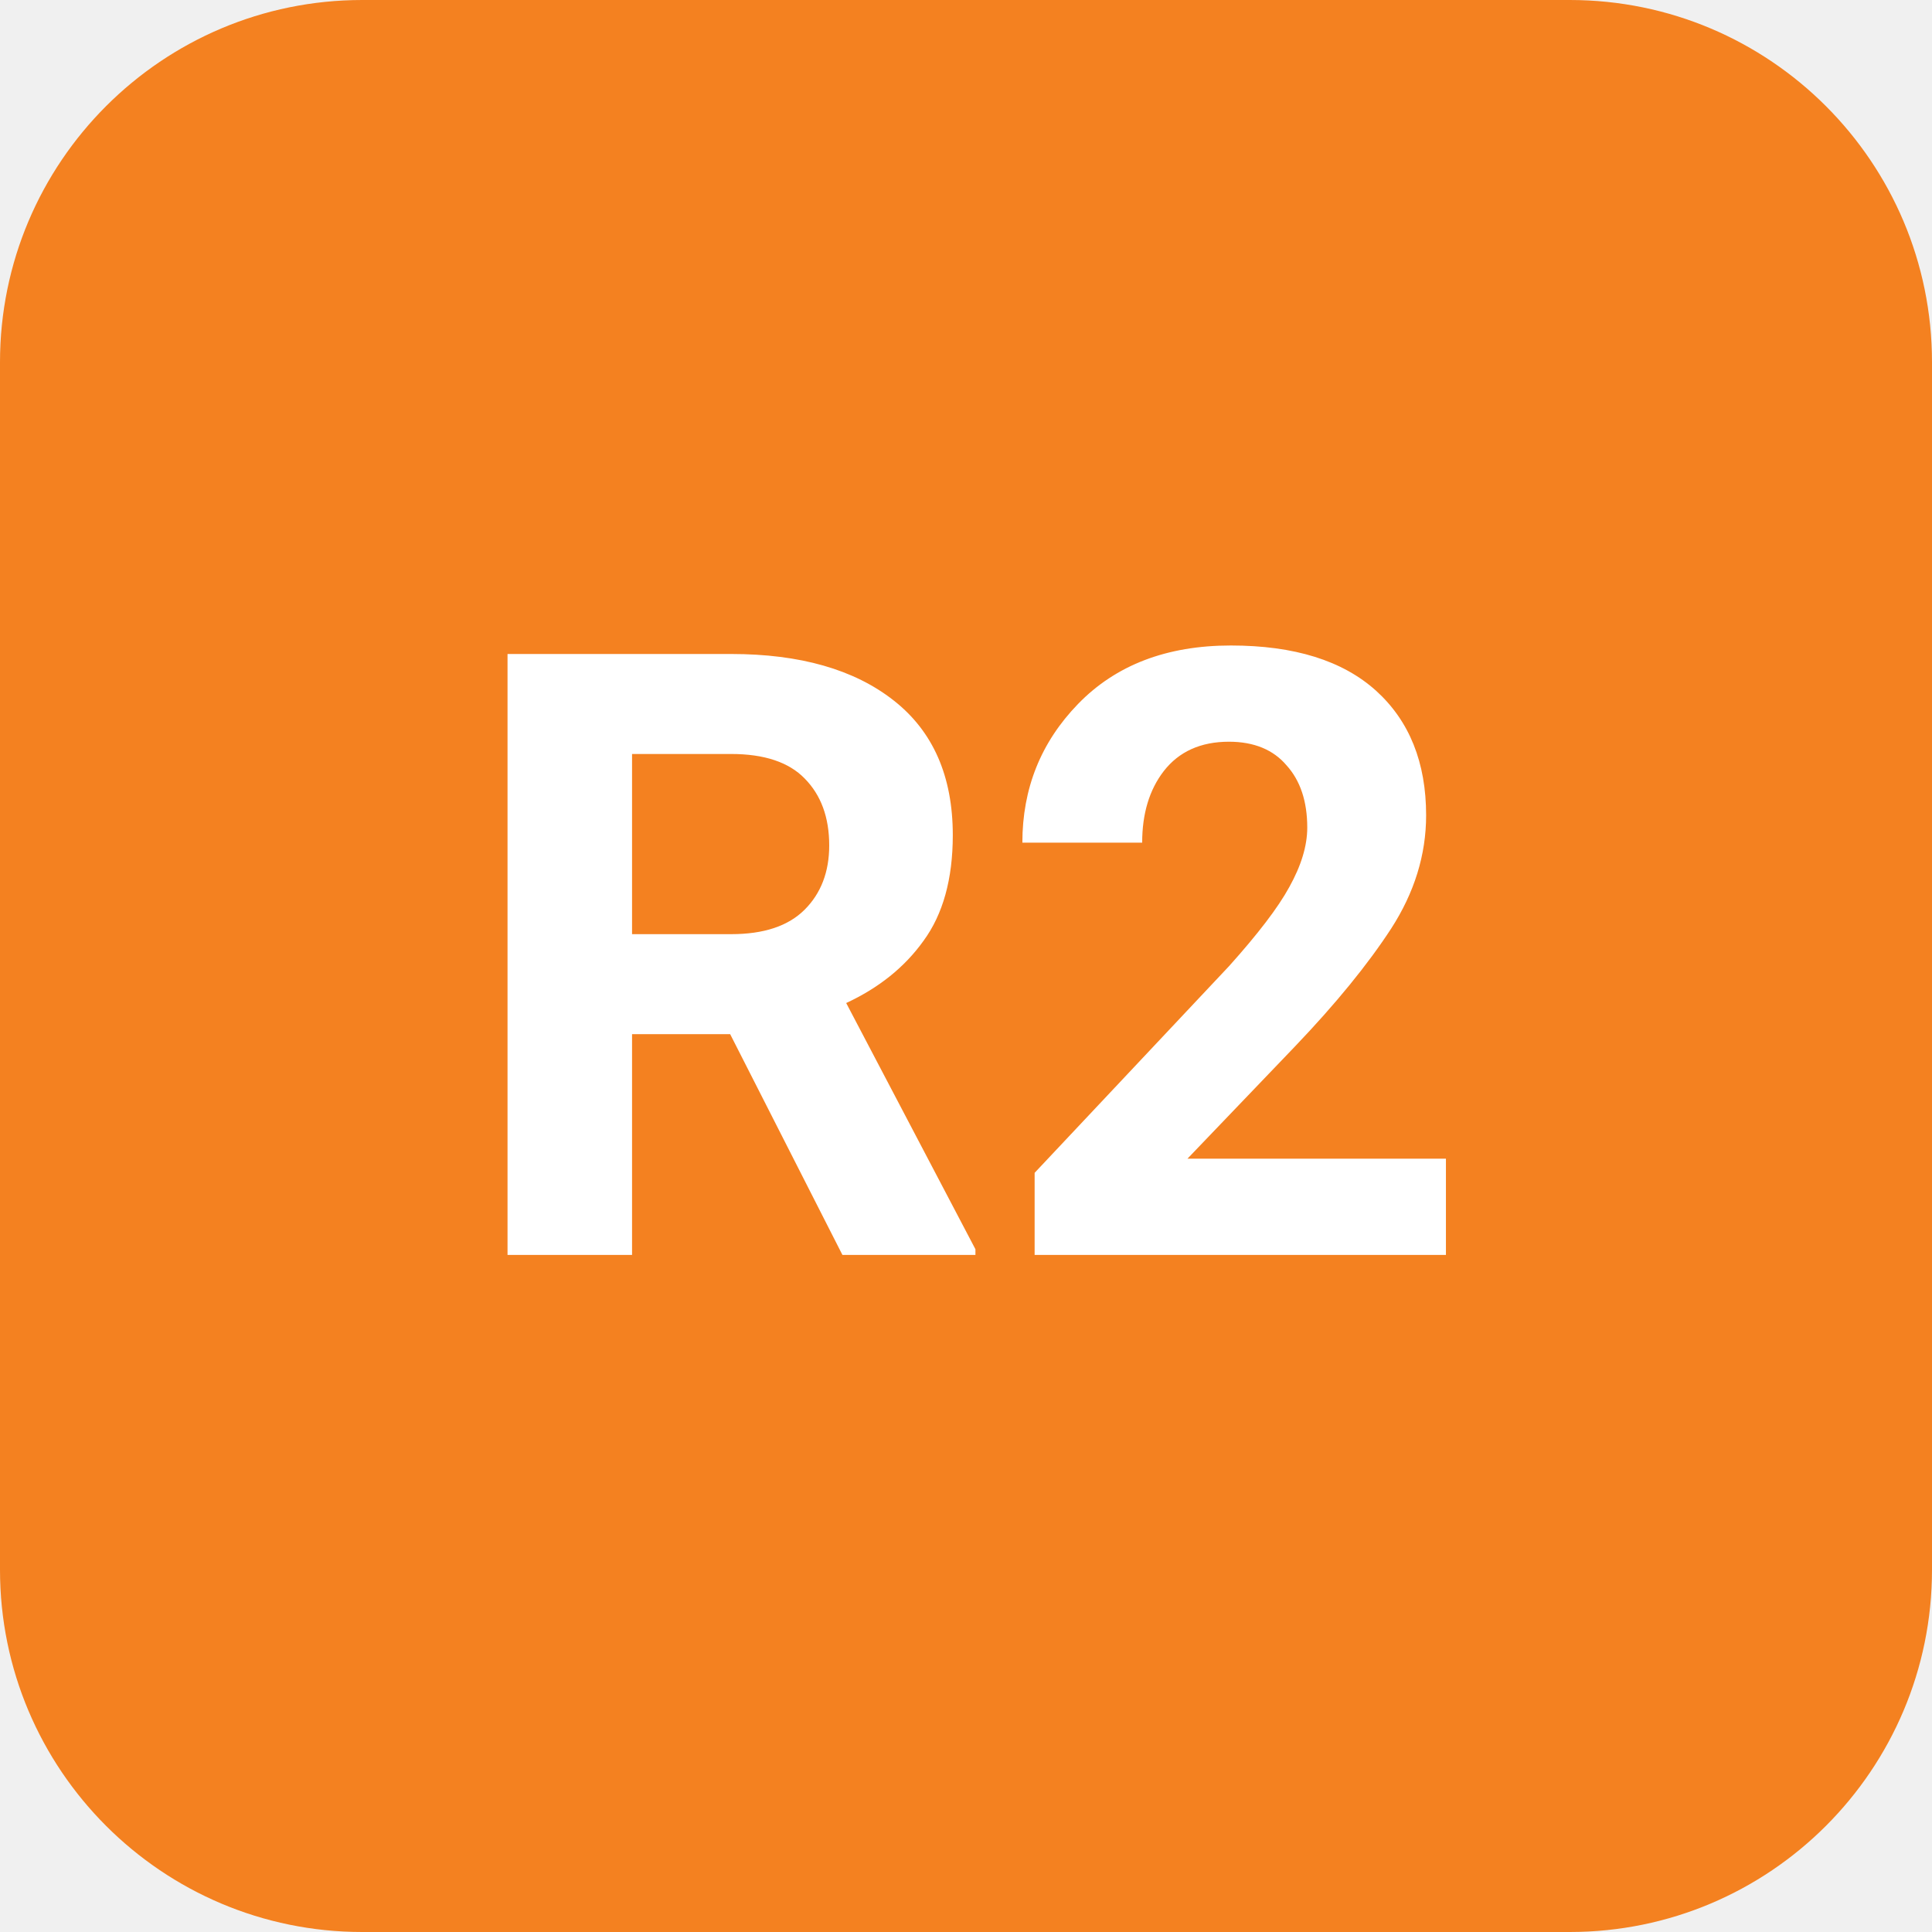
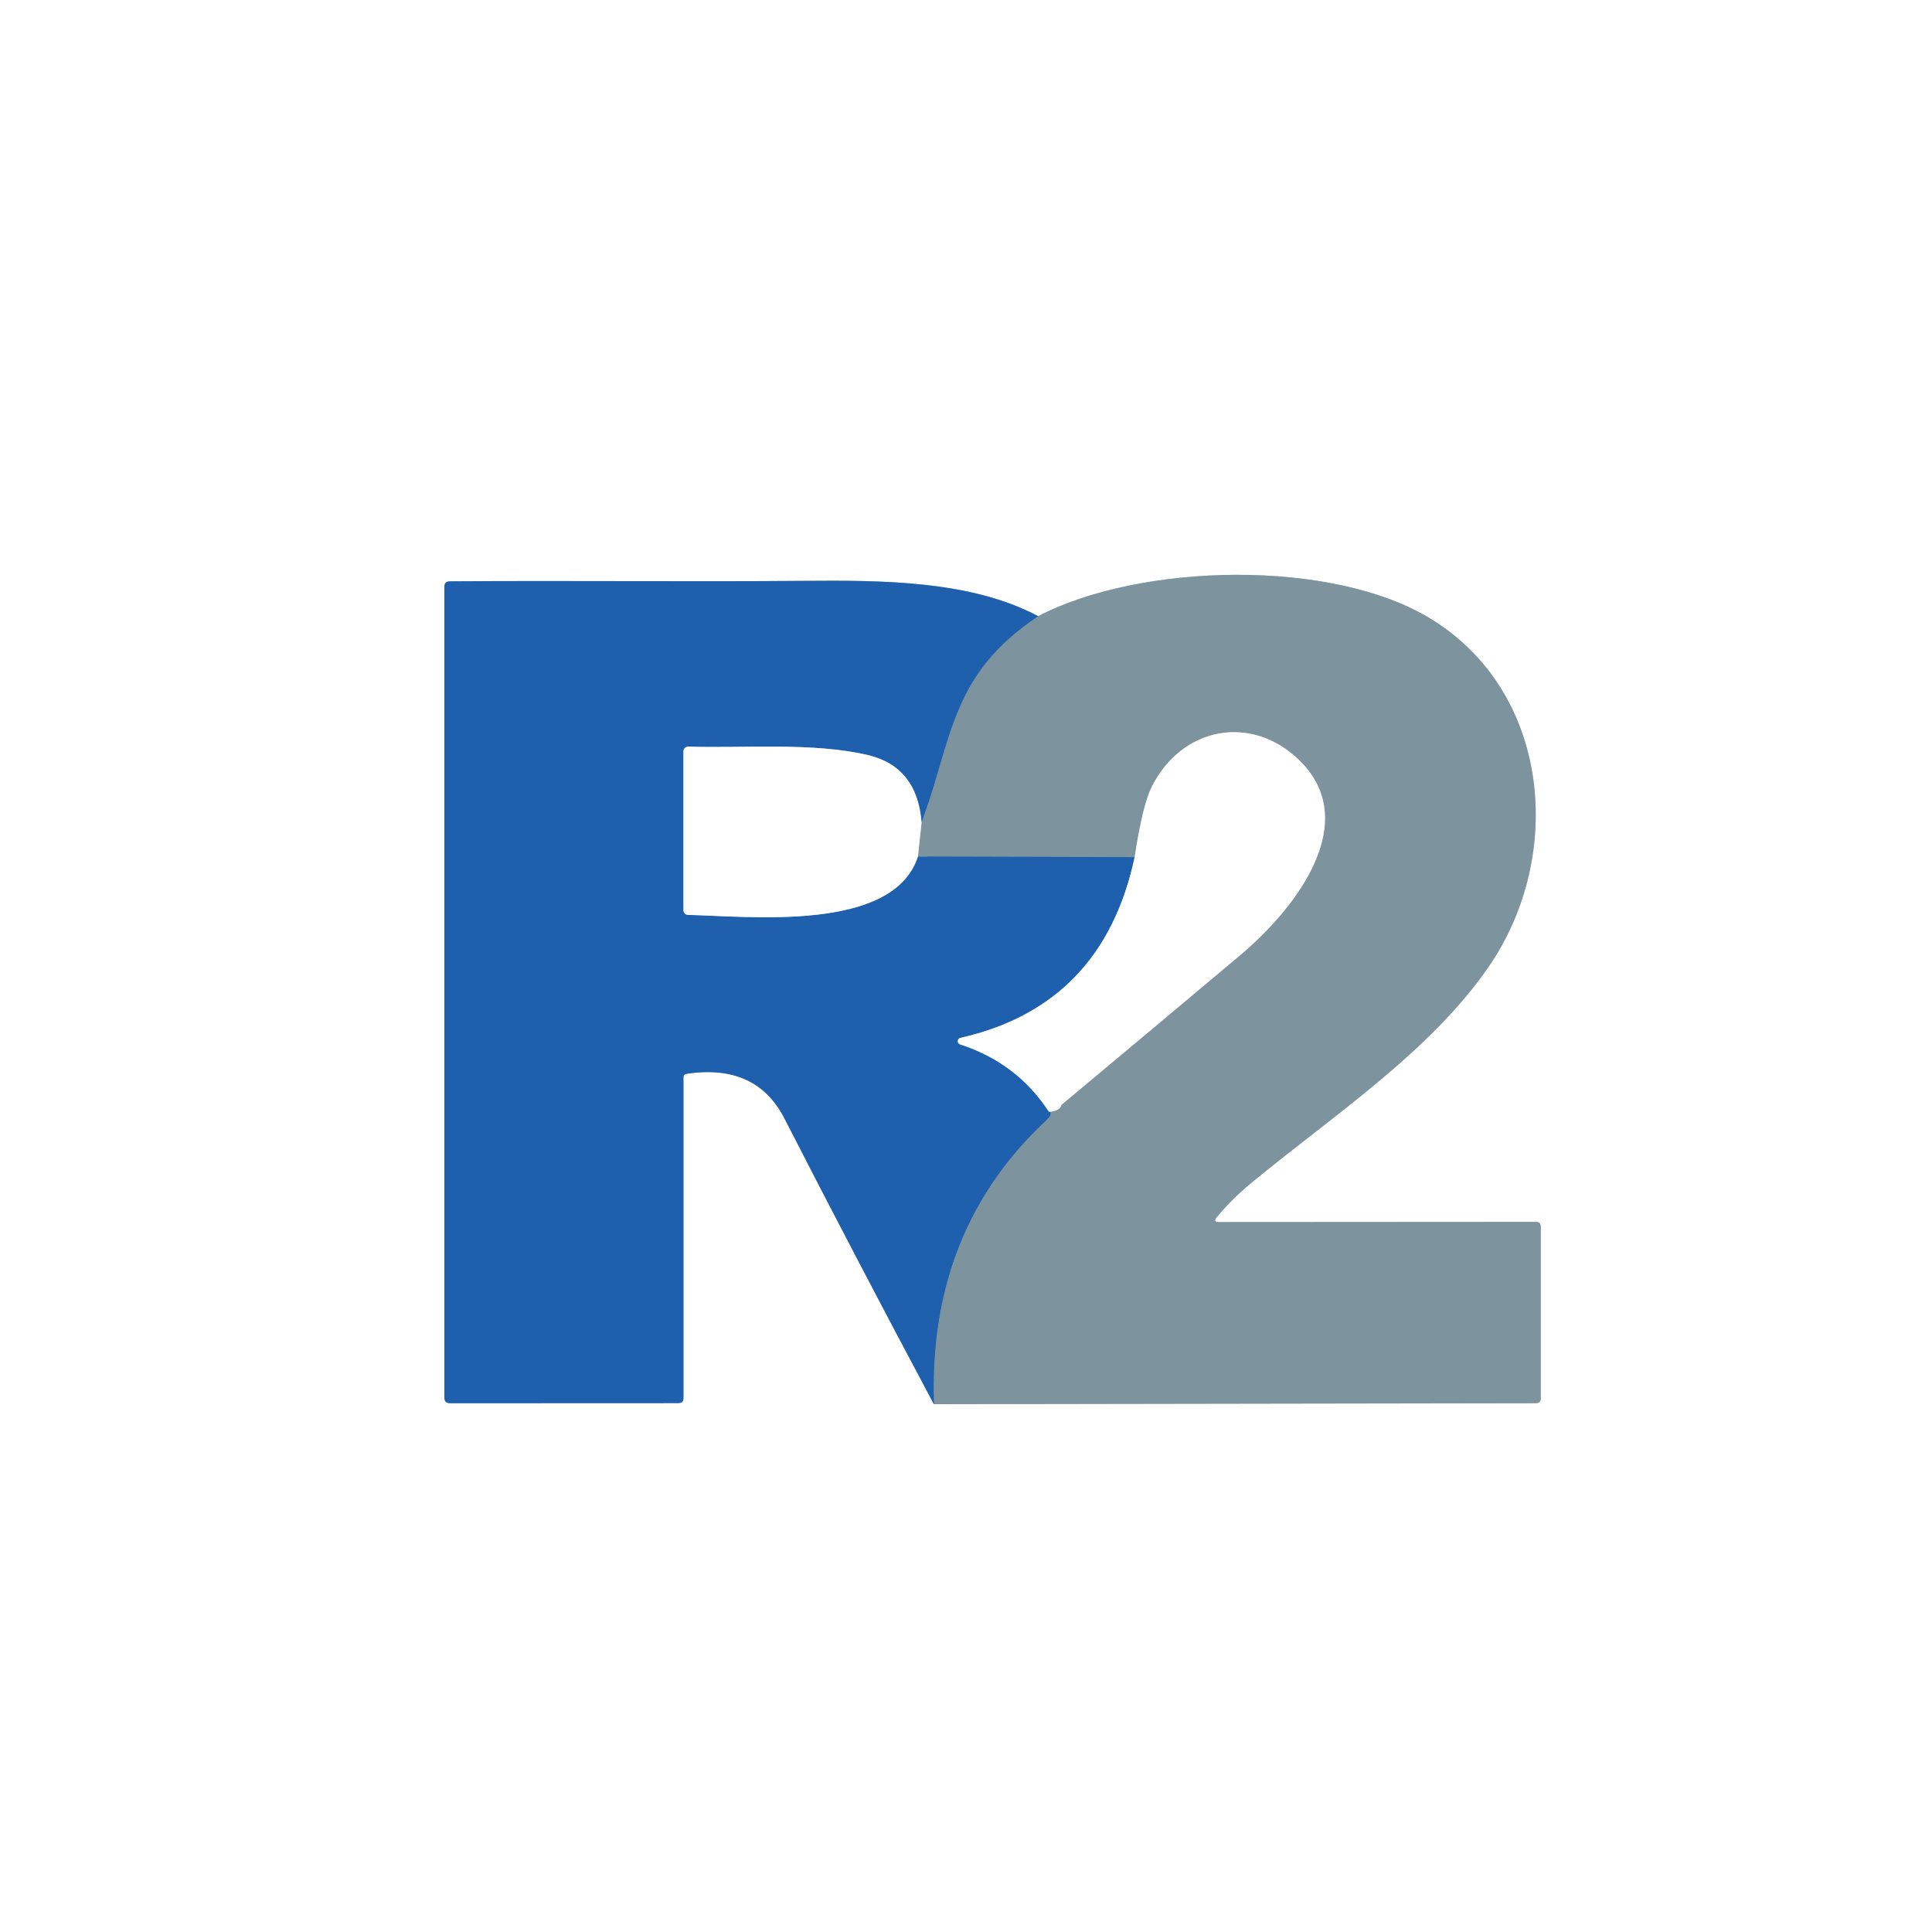
- <svg xmlns="http://www.w3.org/2000/svg" width="32" height="32" viewBox="0 0 32 32">
-   <rect width="32" height="32" rx="6" fill="#F48120" />
-   <text x="16" y="16" dominant-baseline="central" text-anchor="middle" font-family="-apple-system,BlinkMacSystemFont,'Segoe UI',Roboto,sans-serif" font-size="14" font-weight="600" fill="#fff">R2</text>
+ <svg xmlns="http://www.w3.org/2000/svg" viewBox="0 0 200 200">
+   <g fill="none" stroke-width="2">
+     <path stroke="#8fb0d7" d="M107.46 63.79c-6.94-3.73-16.41-3.72-24.12-3.66-12.24.1-24.46-.04-36.78.05q-.56.01-.56.57v83.91q0 .6.6.6l23.65-.01q.5-.01.5-.5v-33.21q0-.33.33-.38 7.2-1.09 10.13 4.63 7.63 14.89 15.47 29.57" vector-effect="non-scaling-stroke" />
+     <path stroke="#bec9cf" d="m96.68 145.36 62.3-.1q.52 0 .52-.52V127q0-.51-.5-.51l-32.8.02q-.68 0-.24-.51 1.6-1.92 3.53-3.51c8.47-7 18.62-13.63 24.7-22.54 7.79-11.43 6.29-28.3-6.06-35.88-10.2-6.26-30.03-5.82-40.67-.28" vector-effect="non-scaling-stroke" />
+     <path stroke="#4e7aa6" d="M96.68 145.36q-.63-18.18 11.9-29.65.17-.16.19-.4.02-.42-.18-.21" vector-effect="non-scaling-stroke" />
+     <path stroke="#bec9cf" d="M108.59 115.1q1.15-.09 1.29-.73 9.27-7.73 18.5-15.49c6.01-5.06 12.57-13.89 6.13-20.17-4.9-4.8-12.15-3.53-15.29 2.76q-.94 1.9-1.76 7.26" vector-effect="non-scaling-stroke" />
+     <path stroke="#4e7aa6" d="m117.46 88.73-22.44-.06" vector-effect="non-scaling-stroke" />
+     <path stroke="#bec9cf" d="m95.02 88.67.38-3.52" vector-effect="non-scaling-stroke" />
+     <path stroke="#4e7aa6" d="M95.4 85.15c3.23-8.81 2.98-15.3 12.06-21.36" vector-effect="non-scaling-stroke" />
+     <path stroke="#8fb0d7" d="M95.4 85.15q-.45-5.78-5.57-6.99c-5.71-1.33-12.68-.69-18.56-.87a.5.49 1.1 0 0-.52.49v16.44a.49.49 0 0 0 .48.49c6.31.14 21.25 1.83 23.79-6.04M117.46 88.73q-3.29 15.37-18.03 18.71a.35.35 0 0 0-.03.68q5.89 1.91 9.19 6.98" vector-effect="non-scaling-stroke" />
+   </g>
+   <path fill="#fff" d="M0 0h200v200H0V0Zm107.46 63.79c-6.94-3.73-16.41-3.72-24.12-3.66-12.24.1-24.46-.04-36.78.05q-.56.01-.56.57v83.91q0 .6.6.6l23.65-.01q.5-.01.5-.5v-33.21q0-.33.33-.38 7.2-1.09 10.13 4.63 7.63 14.89 15.47 29.57l62.3-.1q.52 0 .52-.52V127q0-.51-.5-.51l-32.8.02q-.68 0-.24-.51 1.6-1.92 3.53-3.51c8.47-7 18.62-13.63 24.7-22.54 7.79-11.43 6.29-28.3-6.06-35.88-10.2-6.26-30.03-5.82-40.67-.28Z" />
+   <path fill="#7d939e" d="M96.68 145.36q-.63-18.18 11.9-29.65.17-.16.19-.4.02-.42-.18-.21 1.15-.09 1.29-.73 9.27-7.73 18.5-15.49c6.01-5.06 12.57-13.89 6.13-20.17-4.9-4.8-12.15-3.53-15.29 2.76q-.94 1.9-1.76 7.26l-22.44-.06.38-3.52c3.23-8.81 2.98-15.3 12.06-21.36 10.64-5.54 30.47-5.98 40.67.28 12.35 7.58 13.85 24.45 6.06 35.88-6.08 8.91-16.23 15.54-24.7 22.54q-1.93 1.59-3.53 3.51-.44.51.24.51l32.8-.02q.5 0 .5.51v17.74q0 .52-.52.52l-62.3.1Z" />
+   <path fill="#1e60ae" d="M107.46 63.79c-9.08 6.06-8.83 12.55-12.06 21.36q-.45-5.78-5.57-6.99c-5.71-1.33-12.68-.69-18.56-.87a.5.49 1.1 0 0-.52.49v16.44a.49.49 0 0 0 .48.49c6.31.14 21.25 1.83 23.79-6.04l22.44.06q-3.29 15.37-18.03 18.71a.35.35 0 0 0-.03.68q5.89 1.91 9.19 6.98.2-.21.18.21-.02.24-.19.4-12.53 11.47-11.9 29.65-7.84-14.68-15.47-29.57-2.93-5.72-10.13-4.63-.33.05-.33.38v33.21q0 .49-.5.5l-23.65.01q-.6 0-.6-.6V60.75q0-.56.56-.57c12.32-.09 24.54.05 36.78-.05 7.71-.06 17.18-.07 24.12 3.66Z" />
+   <path fill="#fff" d="M108.59 115.1q-3.3-5.07-9.19-6.98a.35.35 0 0 1 .03-.68q14.74-3.34 18.03-18.71.82-5.36 1.76-7.26c3.14-6.29 10.39-7.56 15.29-2.76 6.44 6.28-.12 15.11-6.13 20.17q-9.23 7.76-18.5 15.49-.14.64-1.29.73ZM95.4 85.15l-.38 3.52c-2.54 7.87-17.48 6.18-23.79 6.04a.49.49 0 0 1-.48-.49V77.78a.5.49 1.1 0 1 .52-.49c5.88.18 12.85-.46 18.56.87q5.12 1.21 5.57 6.99Z" />
</svg>
